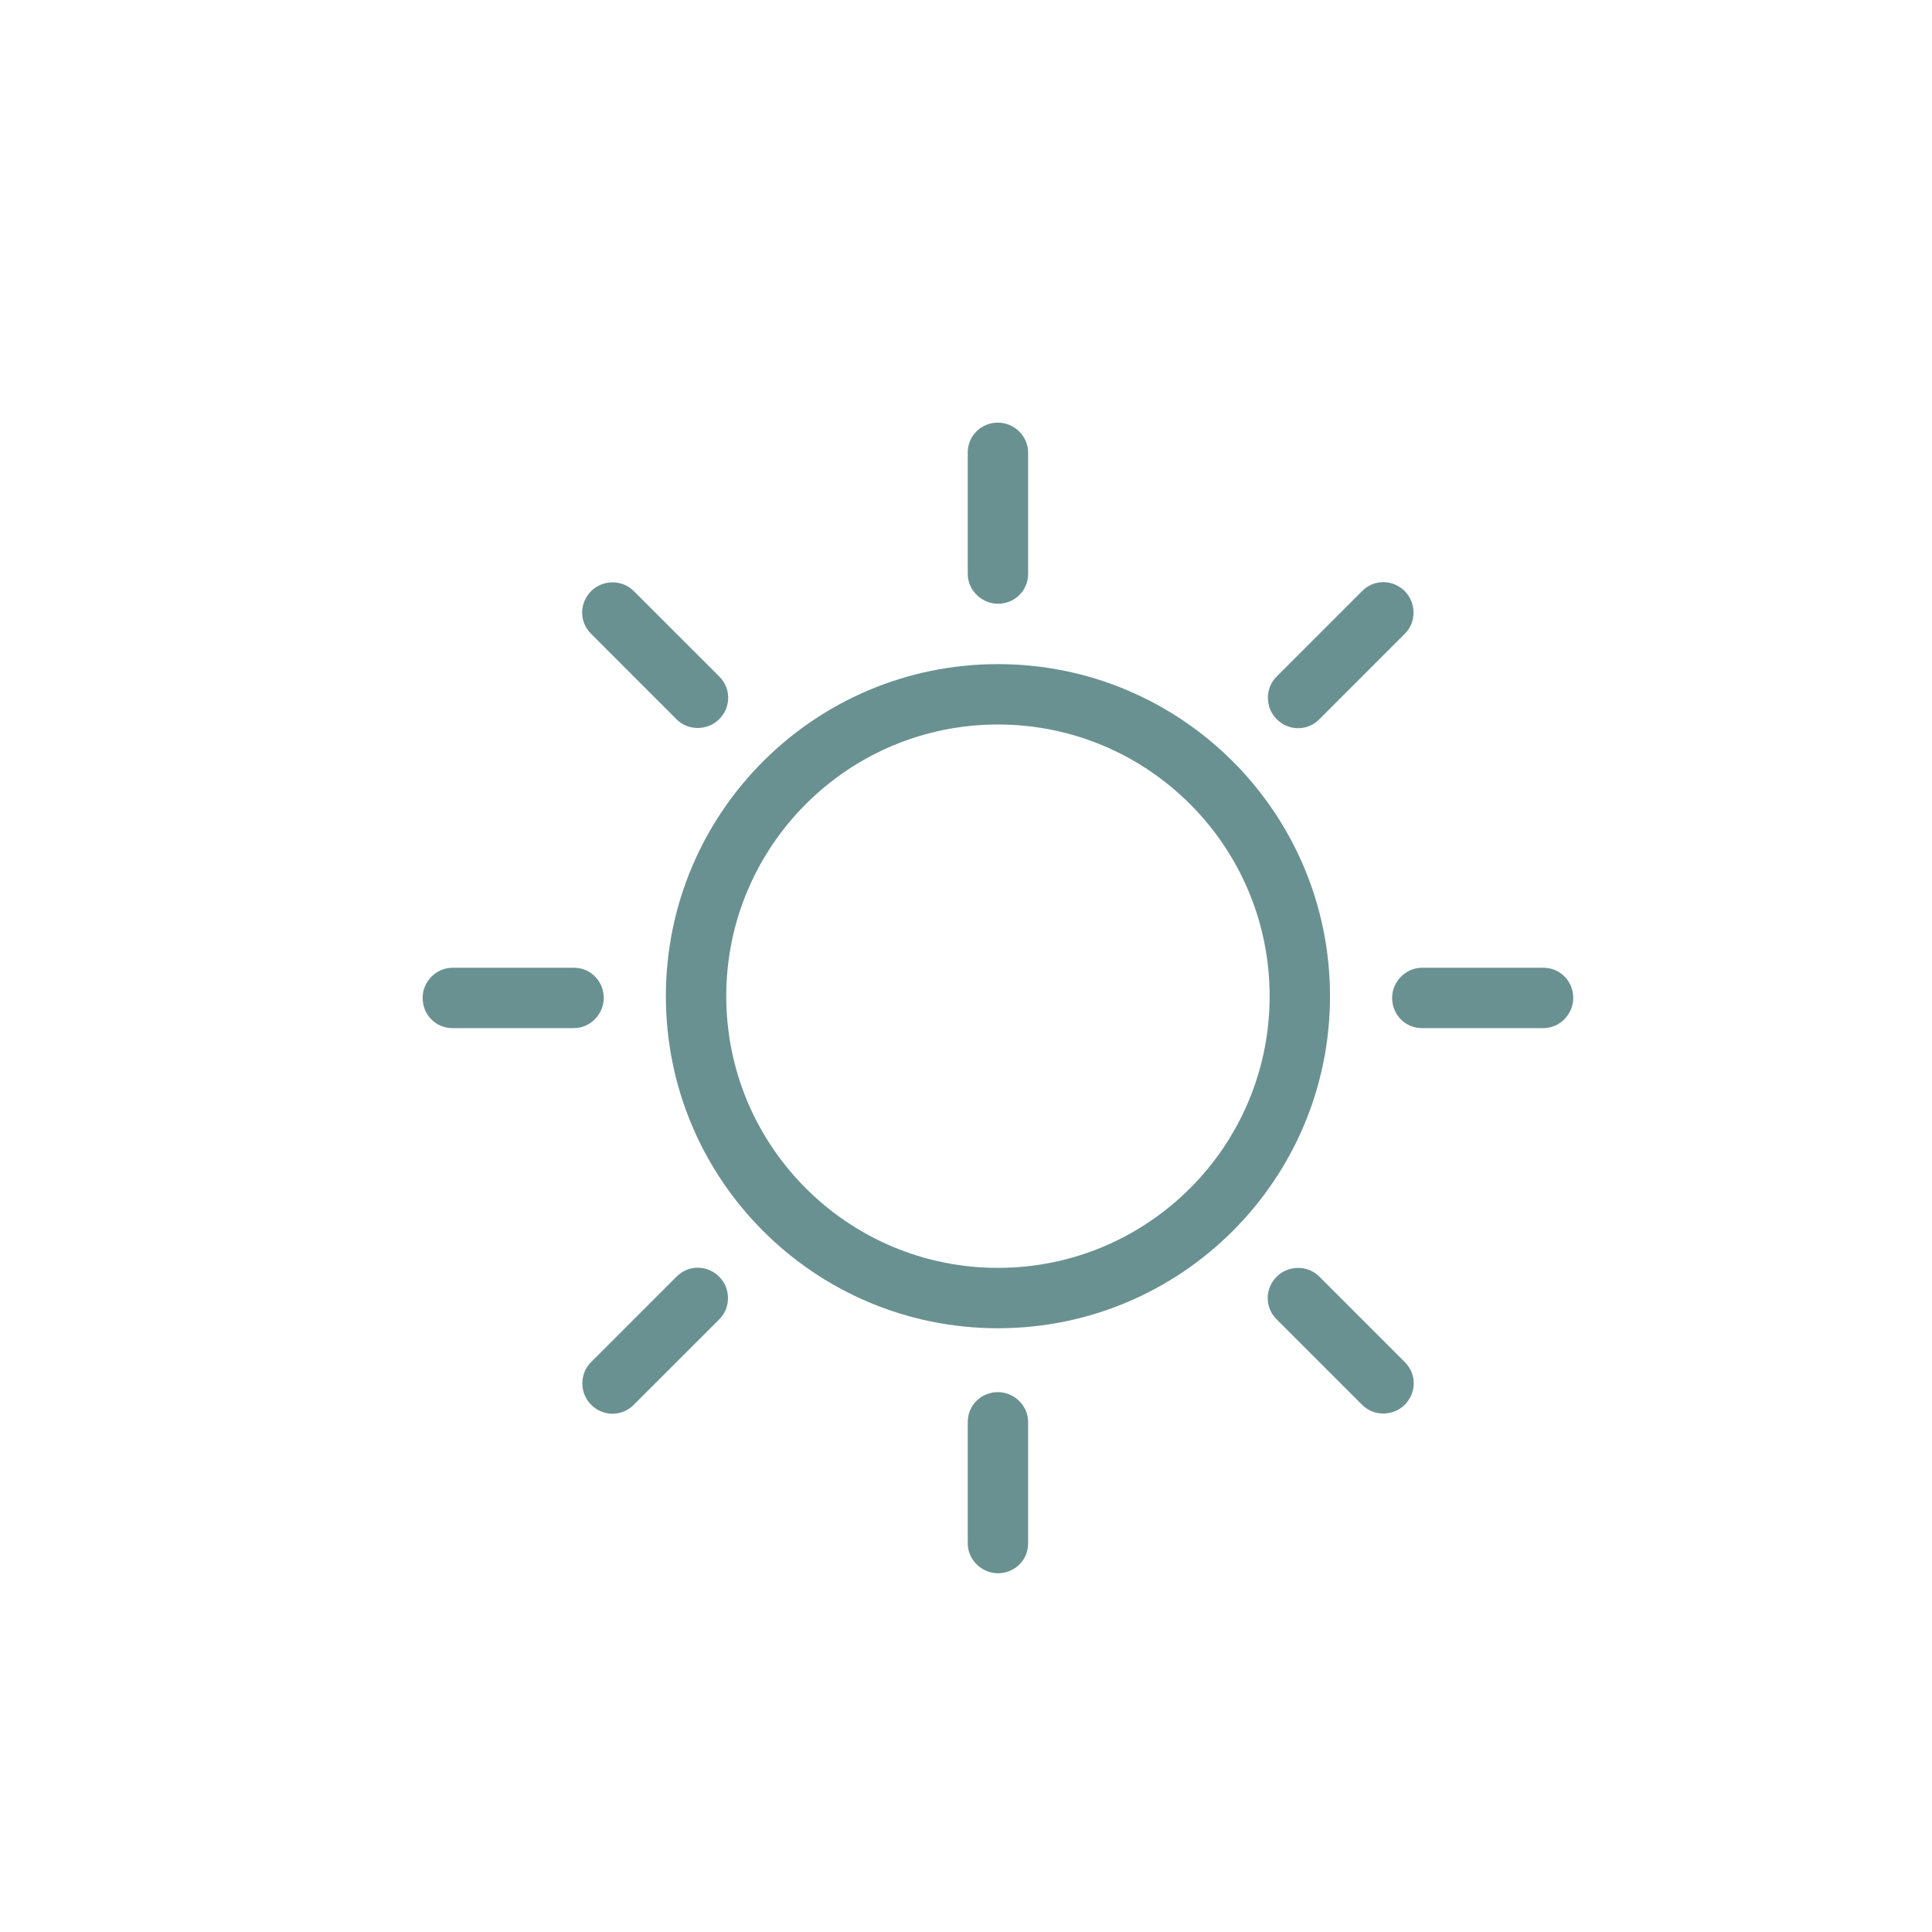
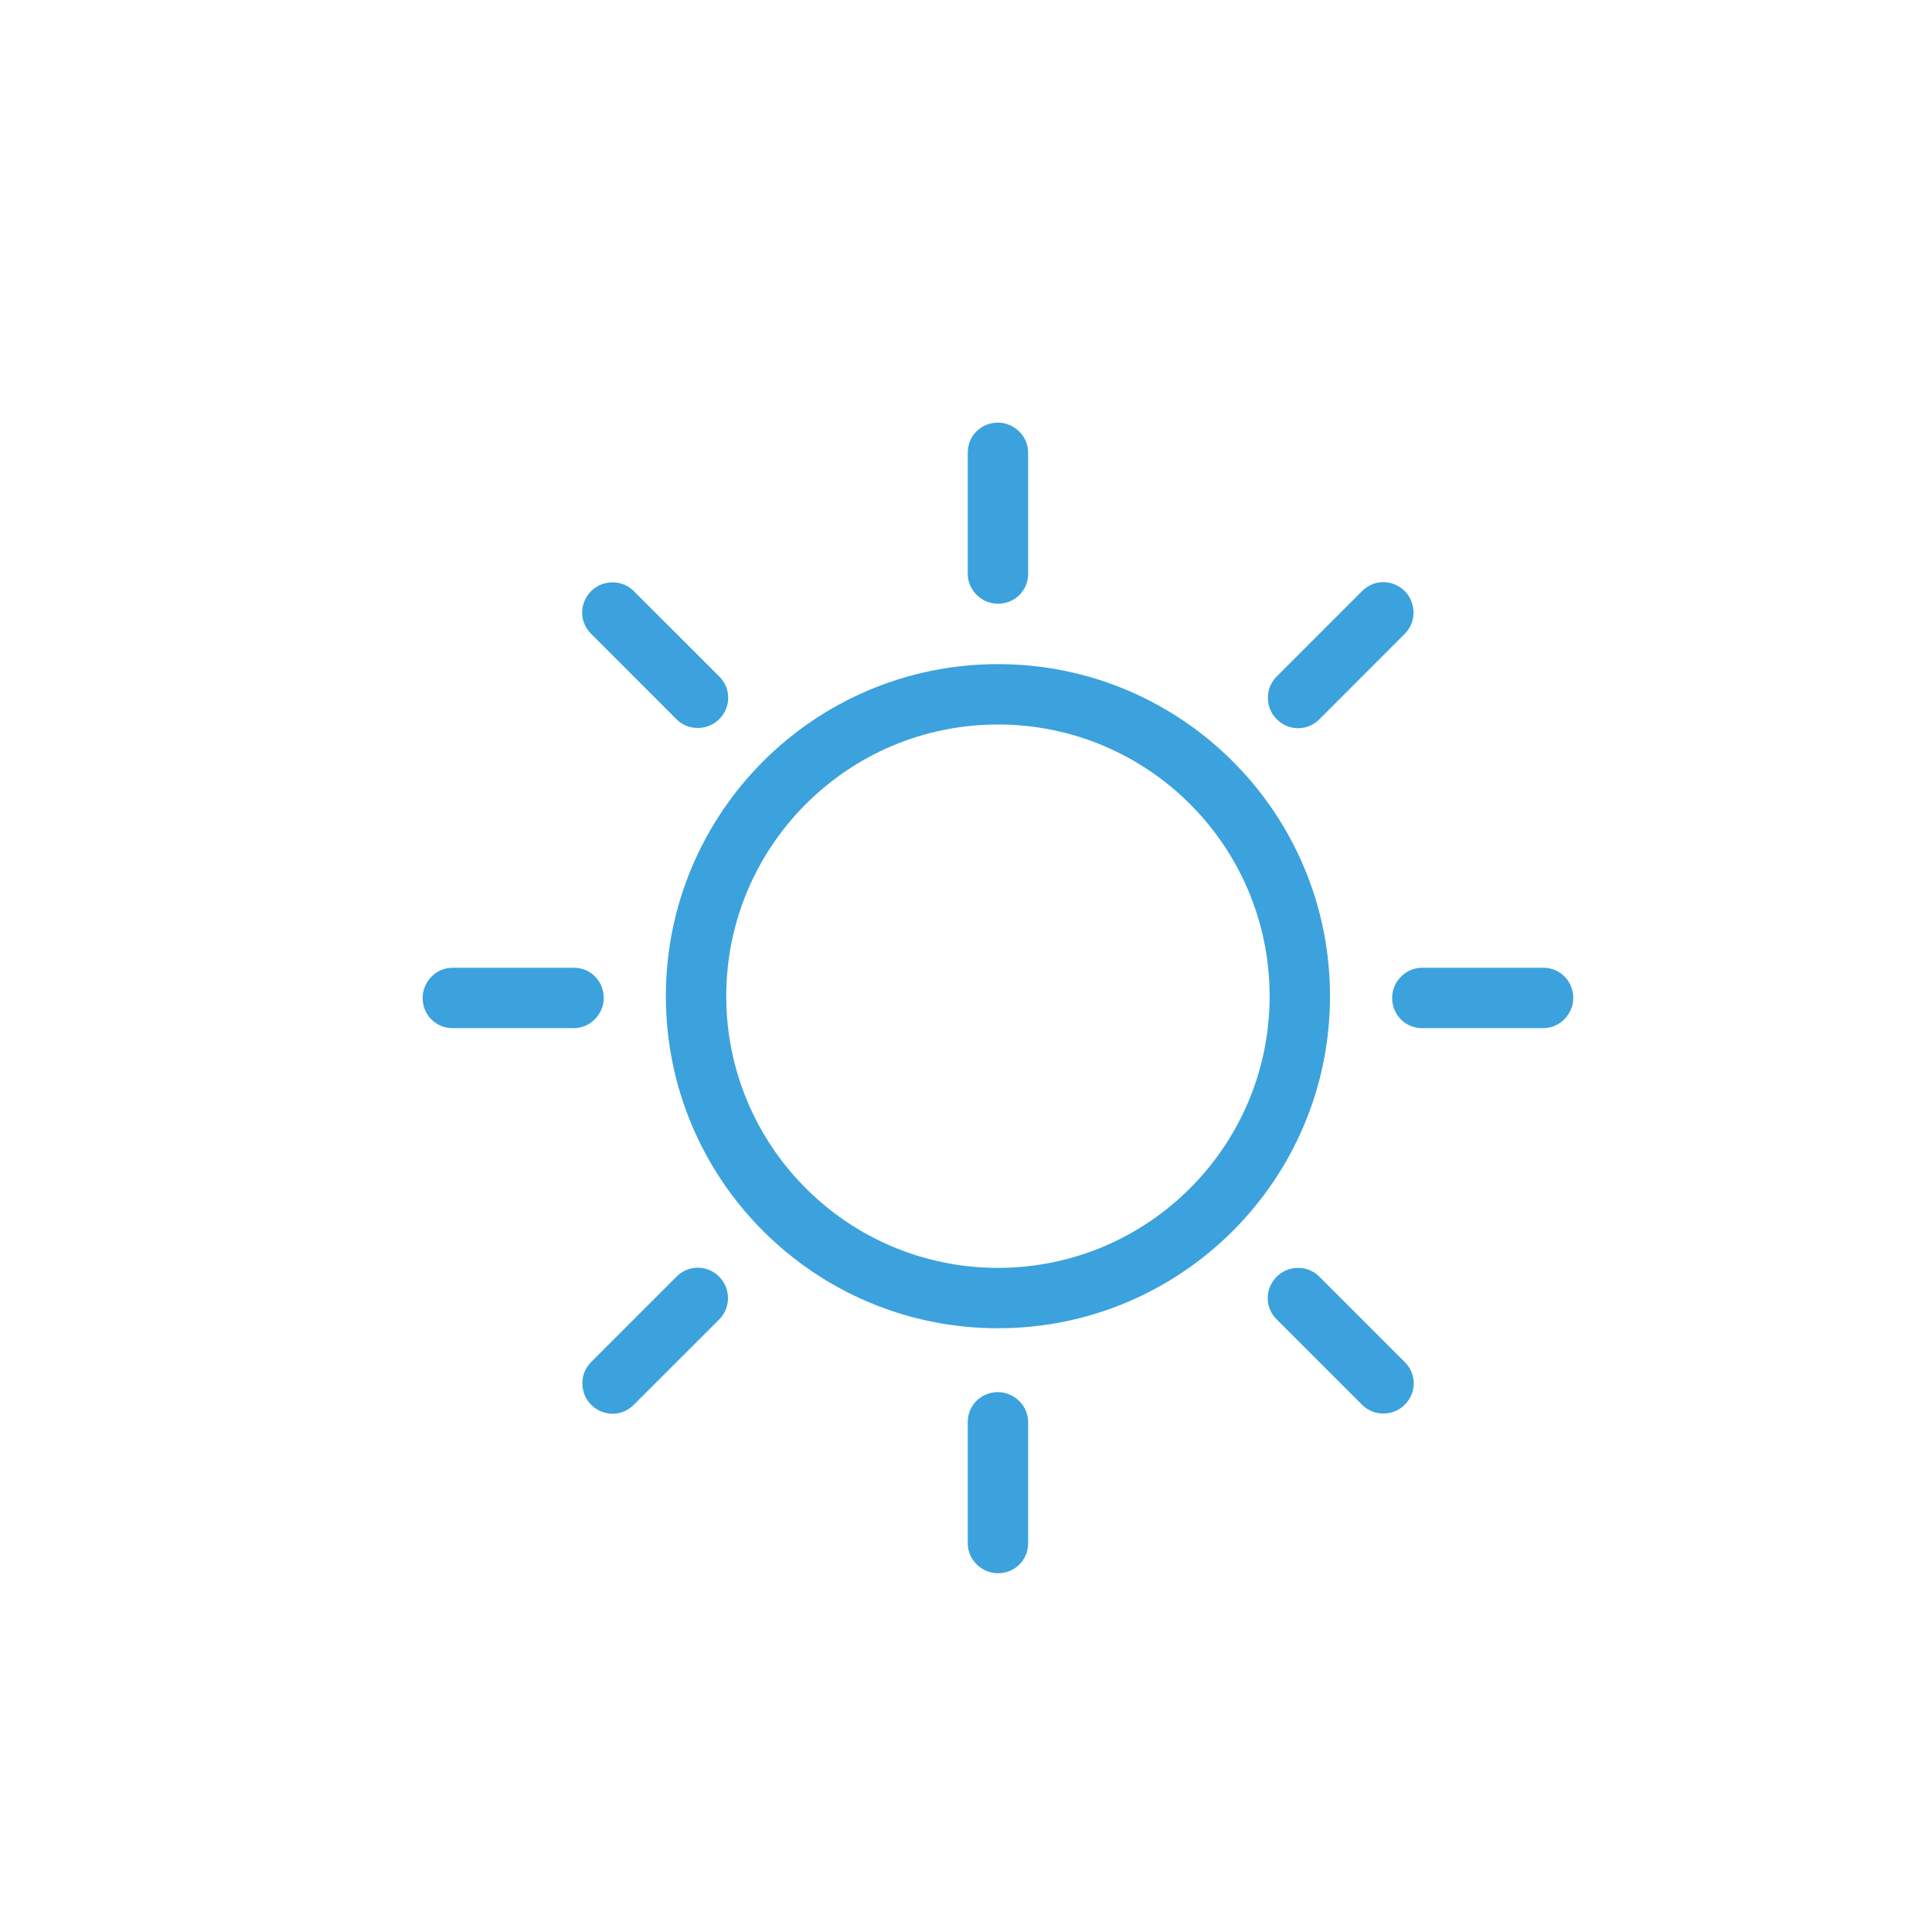
<svg xmlns="http://www.w3.org/2000/svg" width="32px" height="32px" viewBox="0 0 32 32" version="1.1">
  <defs />
  <g id="Page-1" stroke="none" stroke-width="1" fill="none" fill-rule="evenodd">
-     <g id="icon-29-sun" fill="#6a9191">
+     <g id="icon-29-sun" fill="#3ba2dd">
      <path d="M16.529,22 C19.567,22 22.029,19.538 22.029,16.5 C22.029,13.462 19.567,11 16.529,11 C13.491,11 11.029,13.462 11.029,16.5 C11.029,19.538 13.491,22 16.529,22 L16.529,22 Z M16.529,21 C19.014,21 21.029,18.985 21.029,16.5 C21.029,14.015 19.014,12 16.529,12 C14.044,12 12.029,14.015 12.029,16.5 C12.029,18.985 14.044,21 16.529,21 L16.529,21 Z M16.529,7 C16.253,7 16.029,7.216 16.029,7.495 L16.029,9.505 C16.029,9.778 16.261,10 16.529,10 C16.805,10 17.029,9.784 17.029,9.505 L17.029,7.495 C17.029,7.222 16.797,7 16.529,7 L16.529,7 Z M23.267,9.791 C23.072,9.596 22.761,9.59 22.563,9.788 L21.143,11.208 C20.949,11.402 20.956,11.723 21.146,11.912 C21.341,12.108 21.652,12.113 21.85,11.916 L23.27,10.495 C23.464,10.301 23.457,9.981 23.267,9.791 L23.267,9.791 Z M26.058,16.529 C26.058,16.253 25.842,16.029 25.563,16.029 L23.553,16.029 C23.28,16.029 23.058,16.261 23.058,16.529 C23.058,16.805 23.274,17.029 23.553,17.029 L25.563,17.029 C25.836,17.029 26.058,16.797 26.058,16.529 L26.058,16.529 Z M23.267,23.267 C23.462,23.072 23.468,22.761 23.27,22.563 L21.85,21.143 C21.656,20.949 21.335,20.956 21.146,21.146 C20.951,21.341 20.945,21.652 21.143,21.85 L22.563,23.27 C22.757,23.464 23.078,23.457 23.267,23.267 L23.267,23.267 Z M16.529,26.058 C16.805,26.058 17.029,25.842 17.029,25.563 L17.029,23.553 C17.029,23.28 16.797,23.058 16.529,23.058 C16.253,23.058 16.029,23.274 16.029,23.553 L16.029,25.563 C16.029,25.836 16.261,26.058 16.529,26.058 L16.529,26.058 Z M9.791,23.267 C9.986,23.462 10.297,23.468 10.495,23.27 L11.916,21.85 C12.109,21.656 12.102,21.335 11.912,21.146 C11.717,20.951 11.406,20.945 11.208,21.143 L9.788,22.563 C9.594,22.757 9.601,23.078 9.791,23.267 L9.791,23.267 Z M7,16.529 C7,16.805 7.216,17.029 7.495,17.029 L9.505,17.029 C9.778,17.029 10,16.797 10,16.529 C10,16.253 9.784,16.029 9.505,16.029 L7.495,16.029 C7.222,16.029 7,16.261 7,16.529 L7,16.529 Z M9.791,9.791 C9.596,9.986 9.59,10.297 9.788,10.495 L11.208,11.916 C11.402,12.109 11.723,12.102 11.912,11.912 C12.108,11.717 12.113,11.406 11.916,11.208 L10.495,9.788 C10.301,9.594 9.981,9.601 9.791,9.791 L9.791,9.791 Z" id="sun" />
    </g>
  </g>
</svg>
